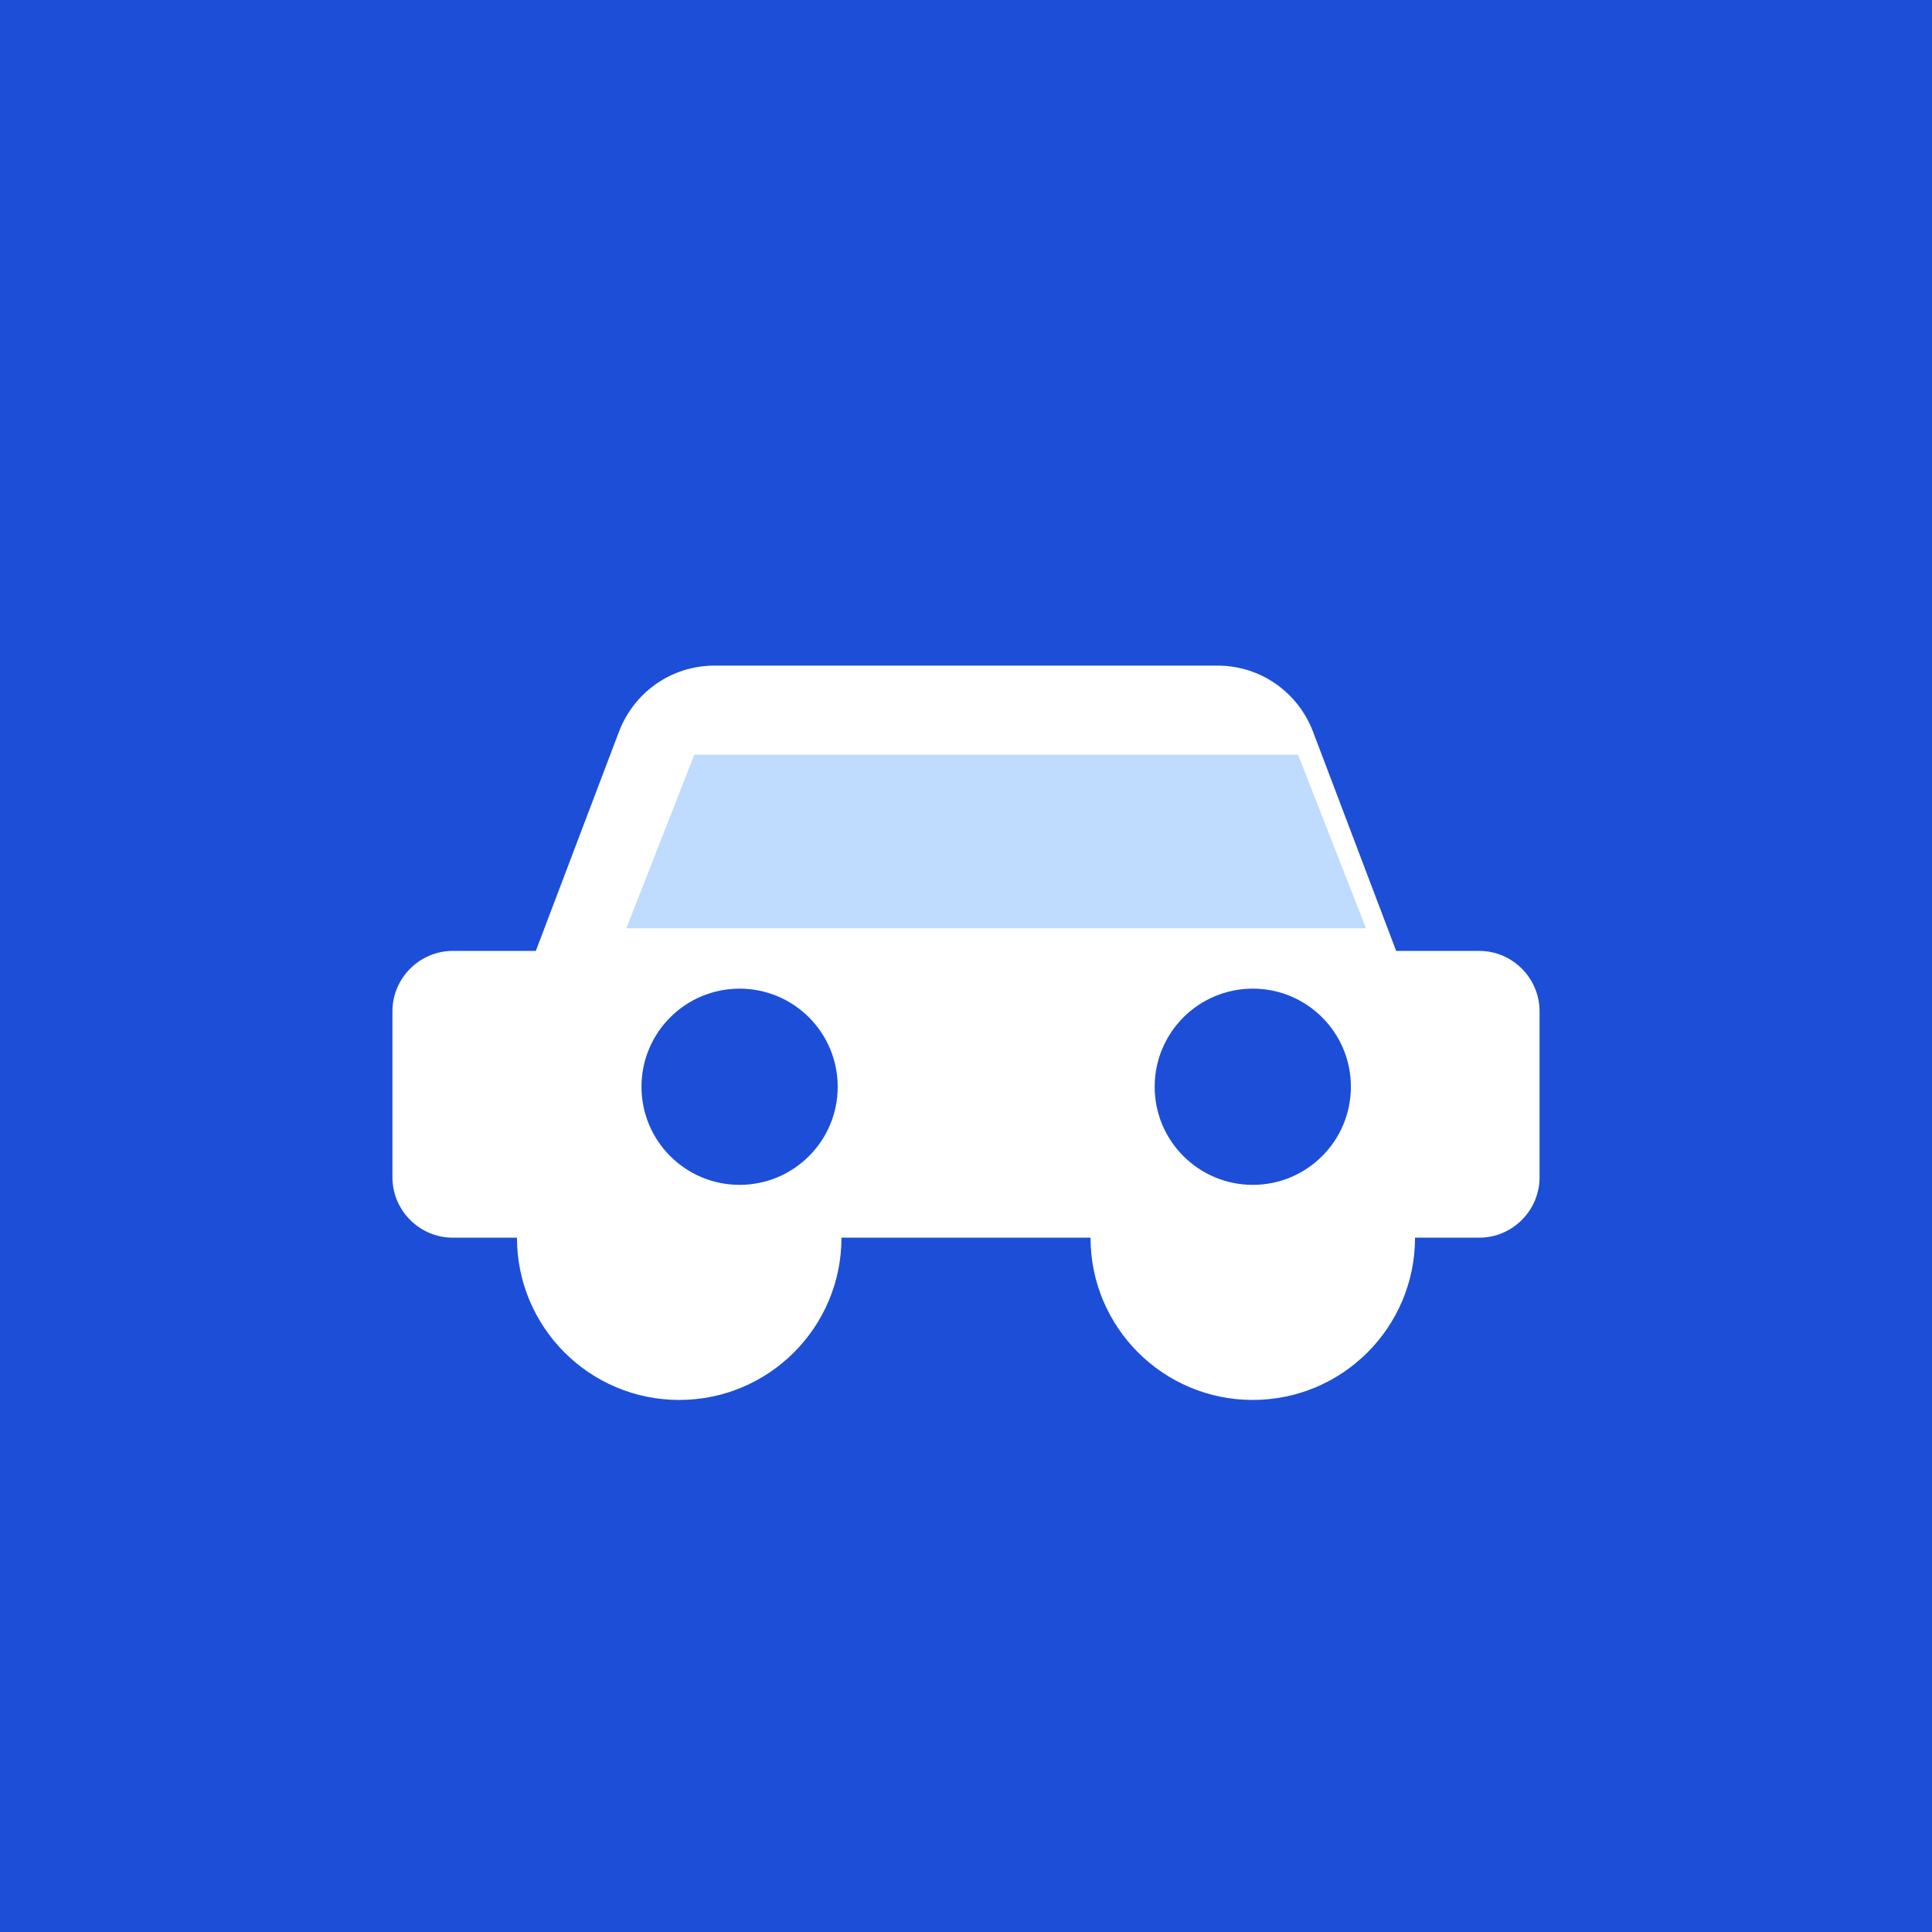
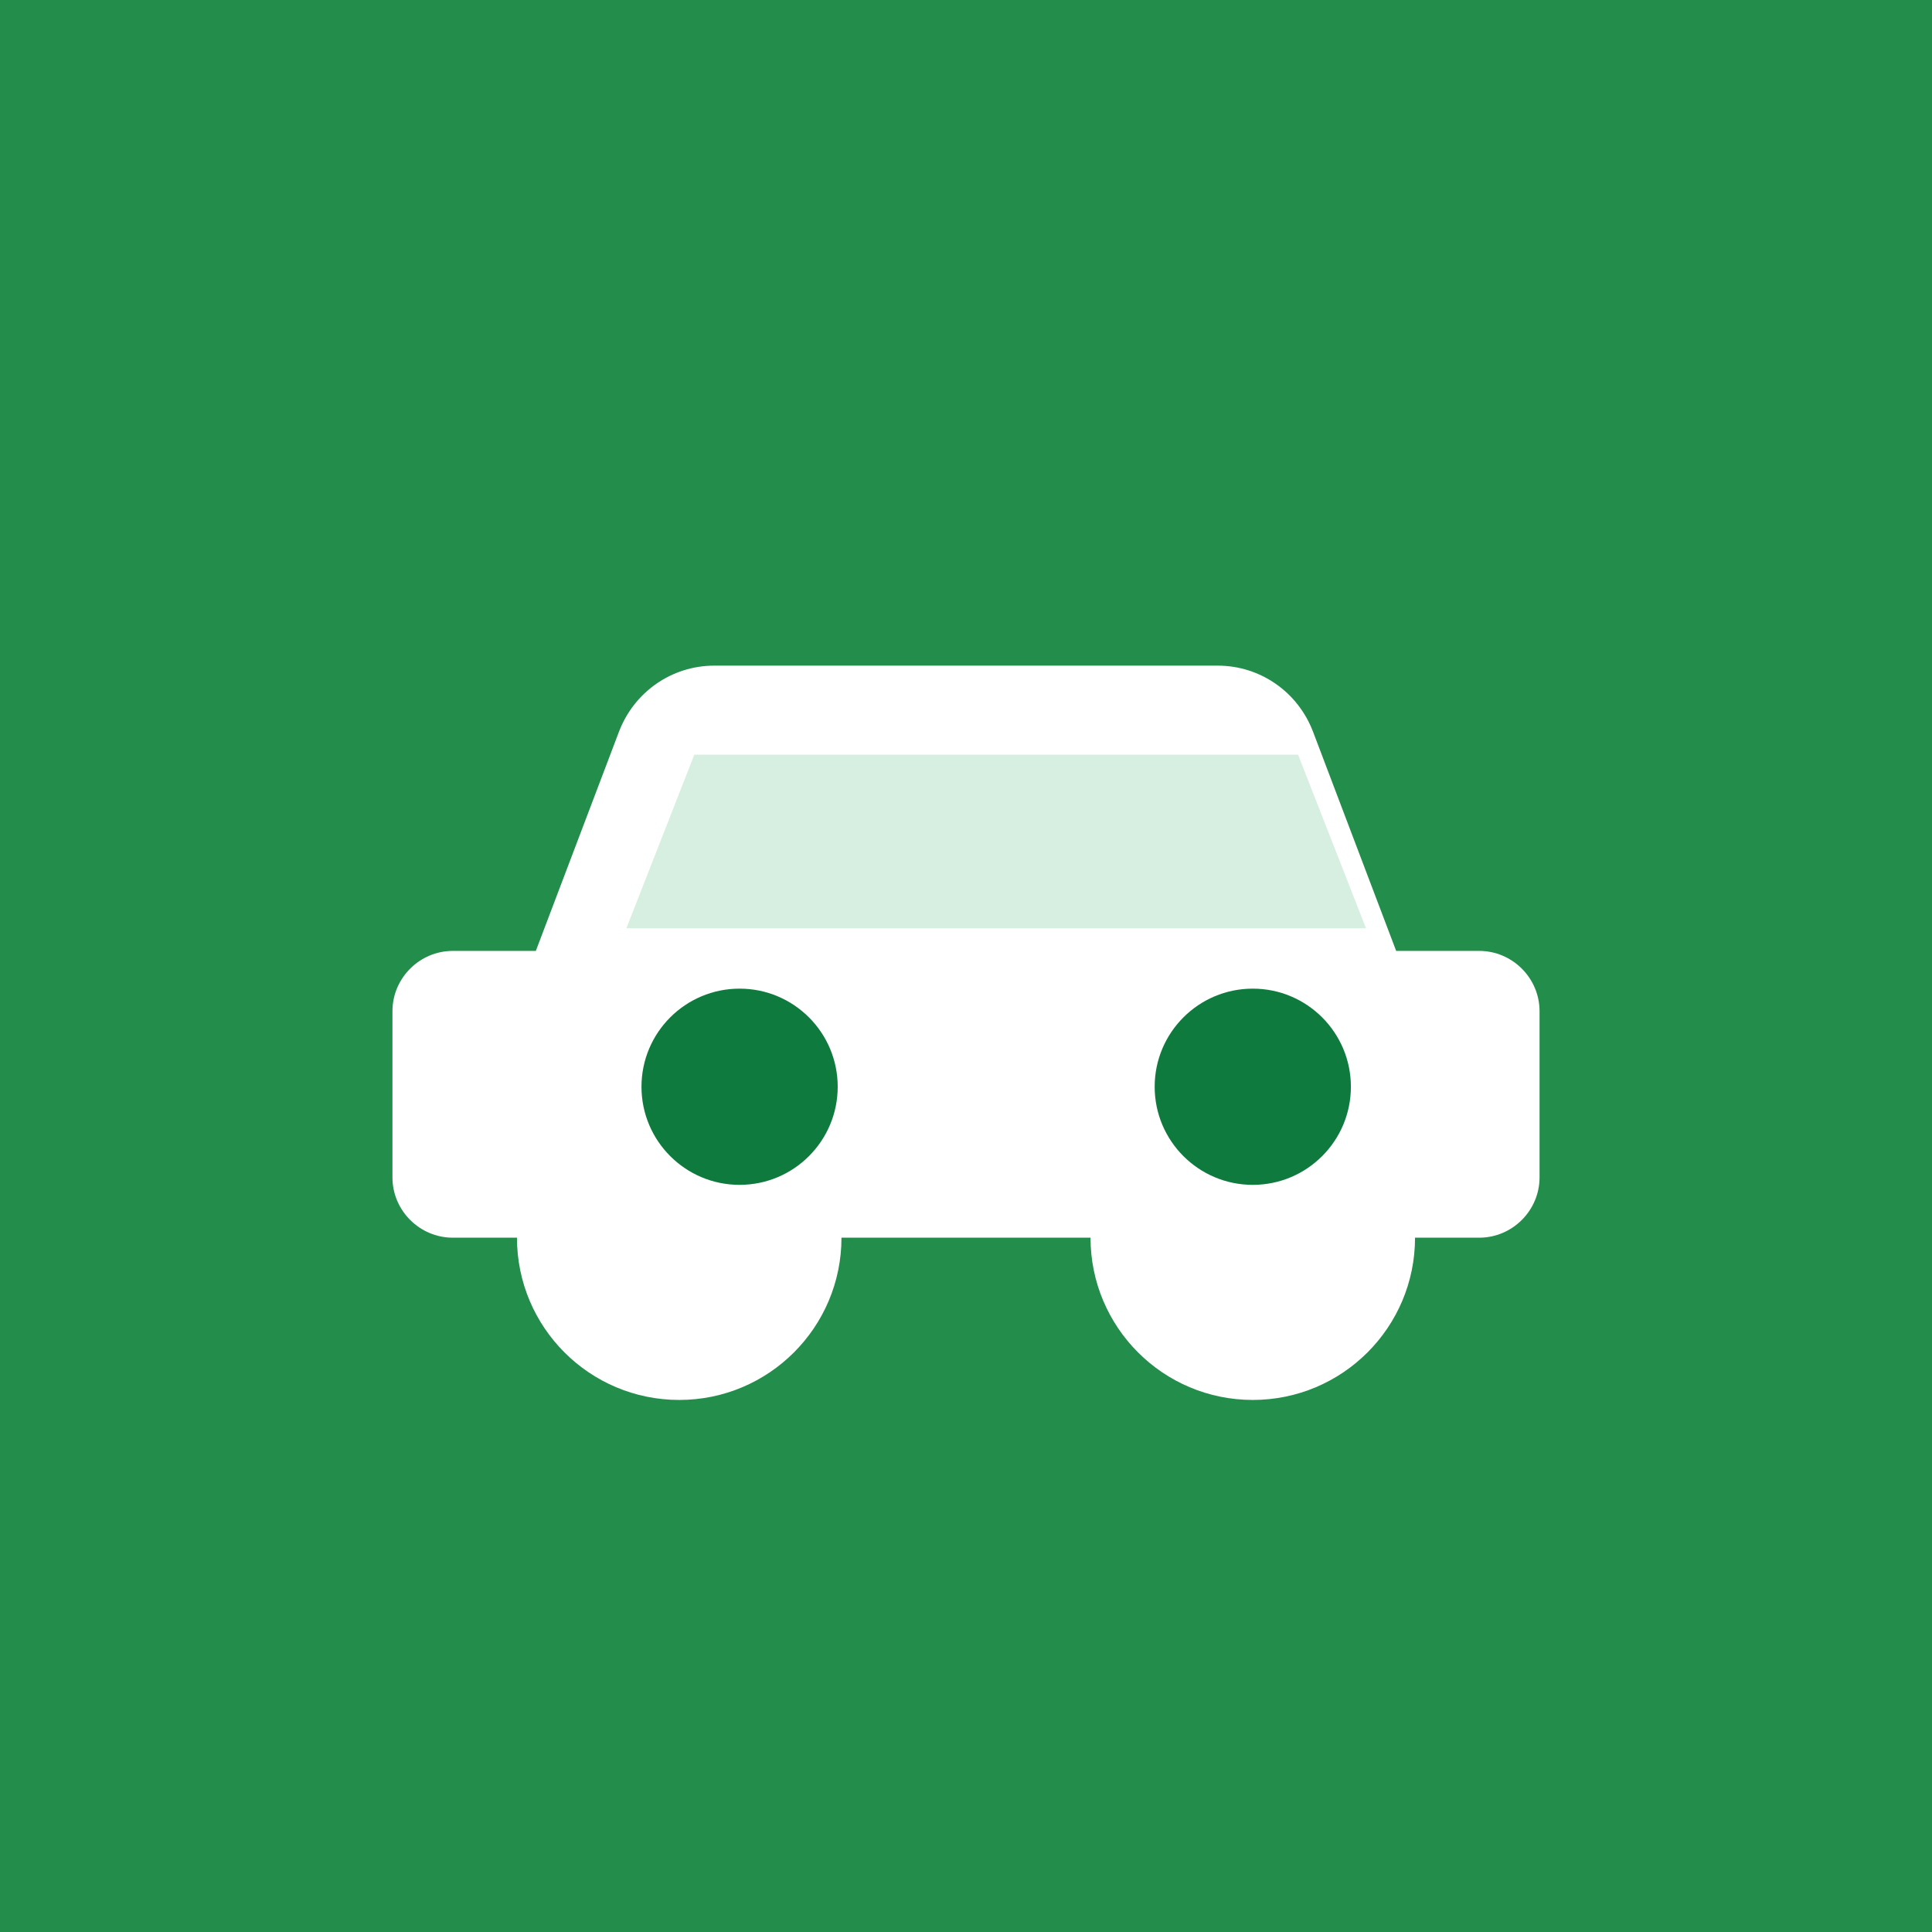
<svg xmlns="http://www.w3.org/2000/svg" viewBox="0 0 512 512" fill="none">
-   <rect width="512" height="512" fill="#1c4ed8" />
+   <rect width="512" height="512" fill="#238d4b" />
  <g transform="translate(96 150)">
    <path d="M8 118c0-8.8 7.2-16 16-16h22l22-58c4-10.6 14-17.6 25.3-17.6h133.4c11.3 0 21.3 7 25.3 17.6l22 58h22c8.8 0 16 7.2 16 16v44c0 8.8-7.2 16-16 16h-17a43 43 0 0 1-86 0H127a43 43 0 0 1-86 0H24c-8.8 0-16-7.2-16-16v-44Z" fill="#ffffff" />
-     <circle cx="100" cy="138" r="26" fill="#1c4ed8" />
-     <circle cx="236" cy="138" r="26" fill="#1c4ed8" />
-     <path d="M70 96h196l-18-46H88L70 96Z" fill="#bfdbfe" />
+     <circle cx="100" cy="138" r="26" fill="#0f7a3d" />
+     <circle cx="236" cy="138" r="26" fill="#0f7a3d" />
+     <path d="M70 96h196l-18-46H88L70 96Z" fill="#d7efe0" />
  </g>
</svg>
